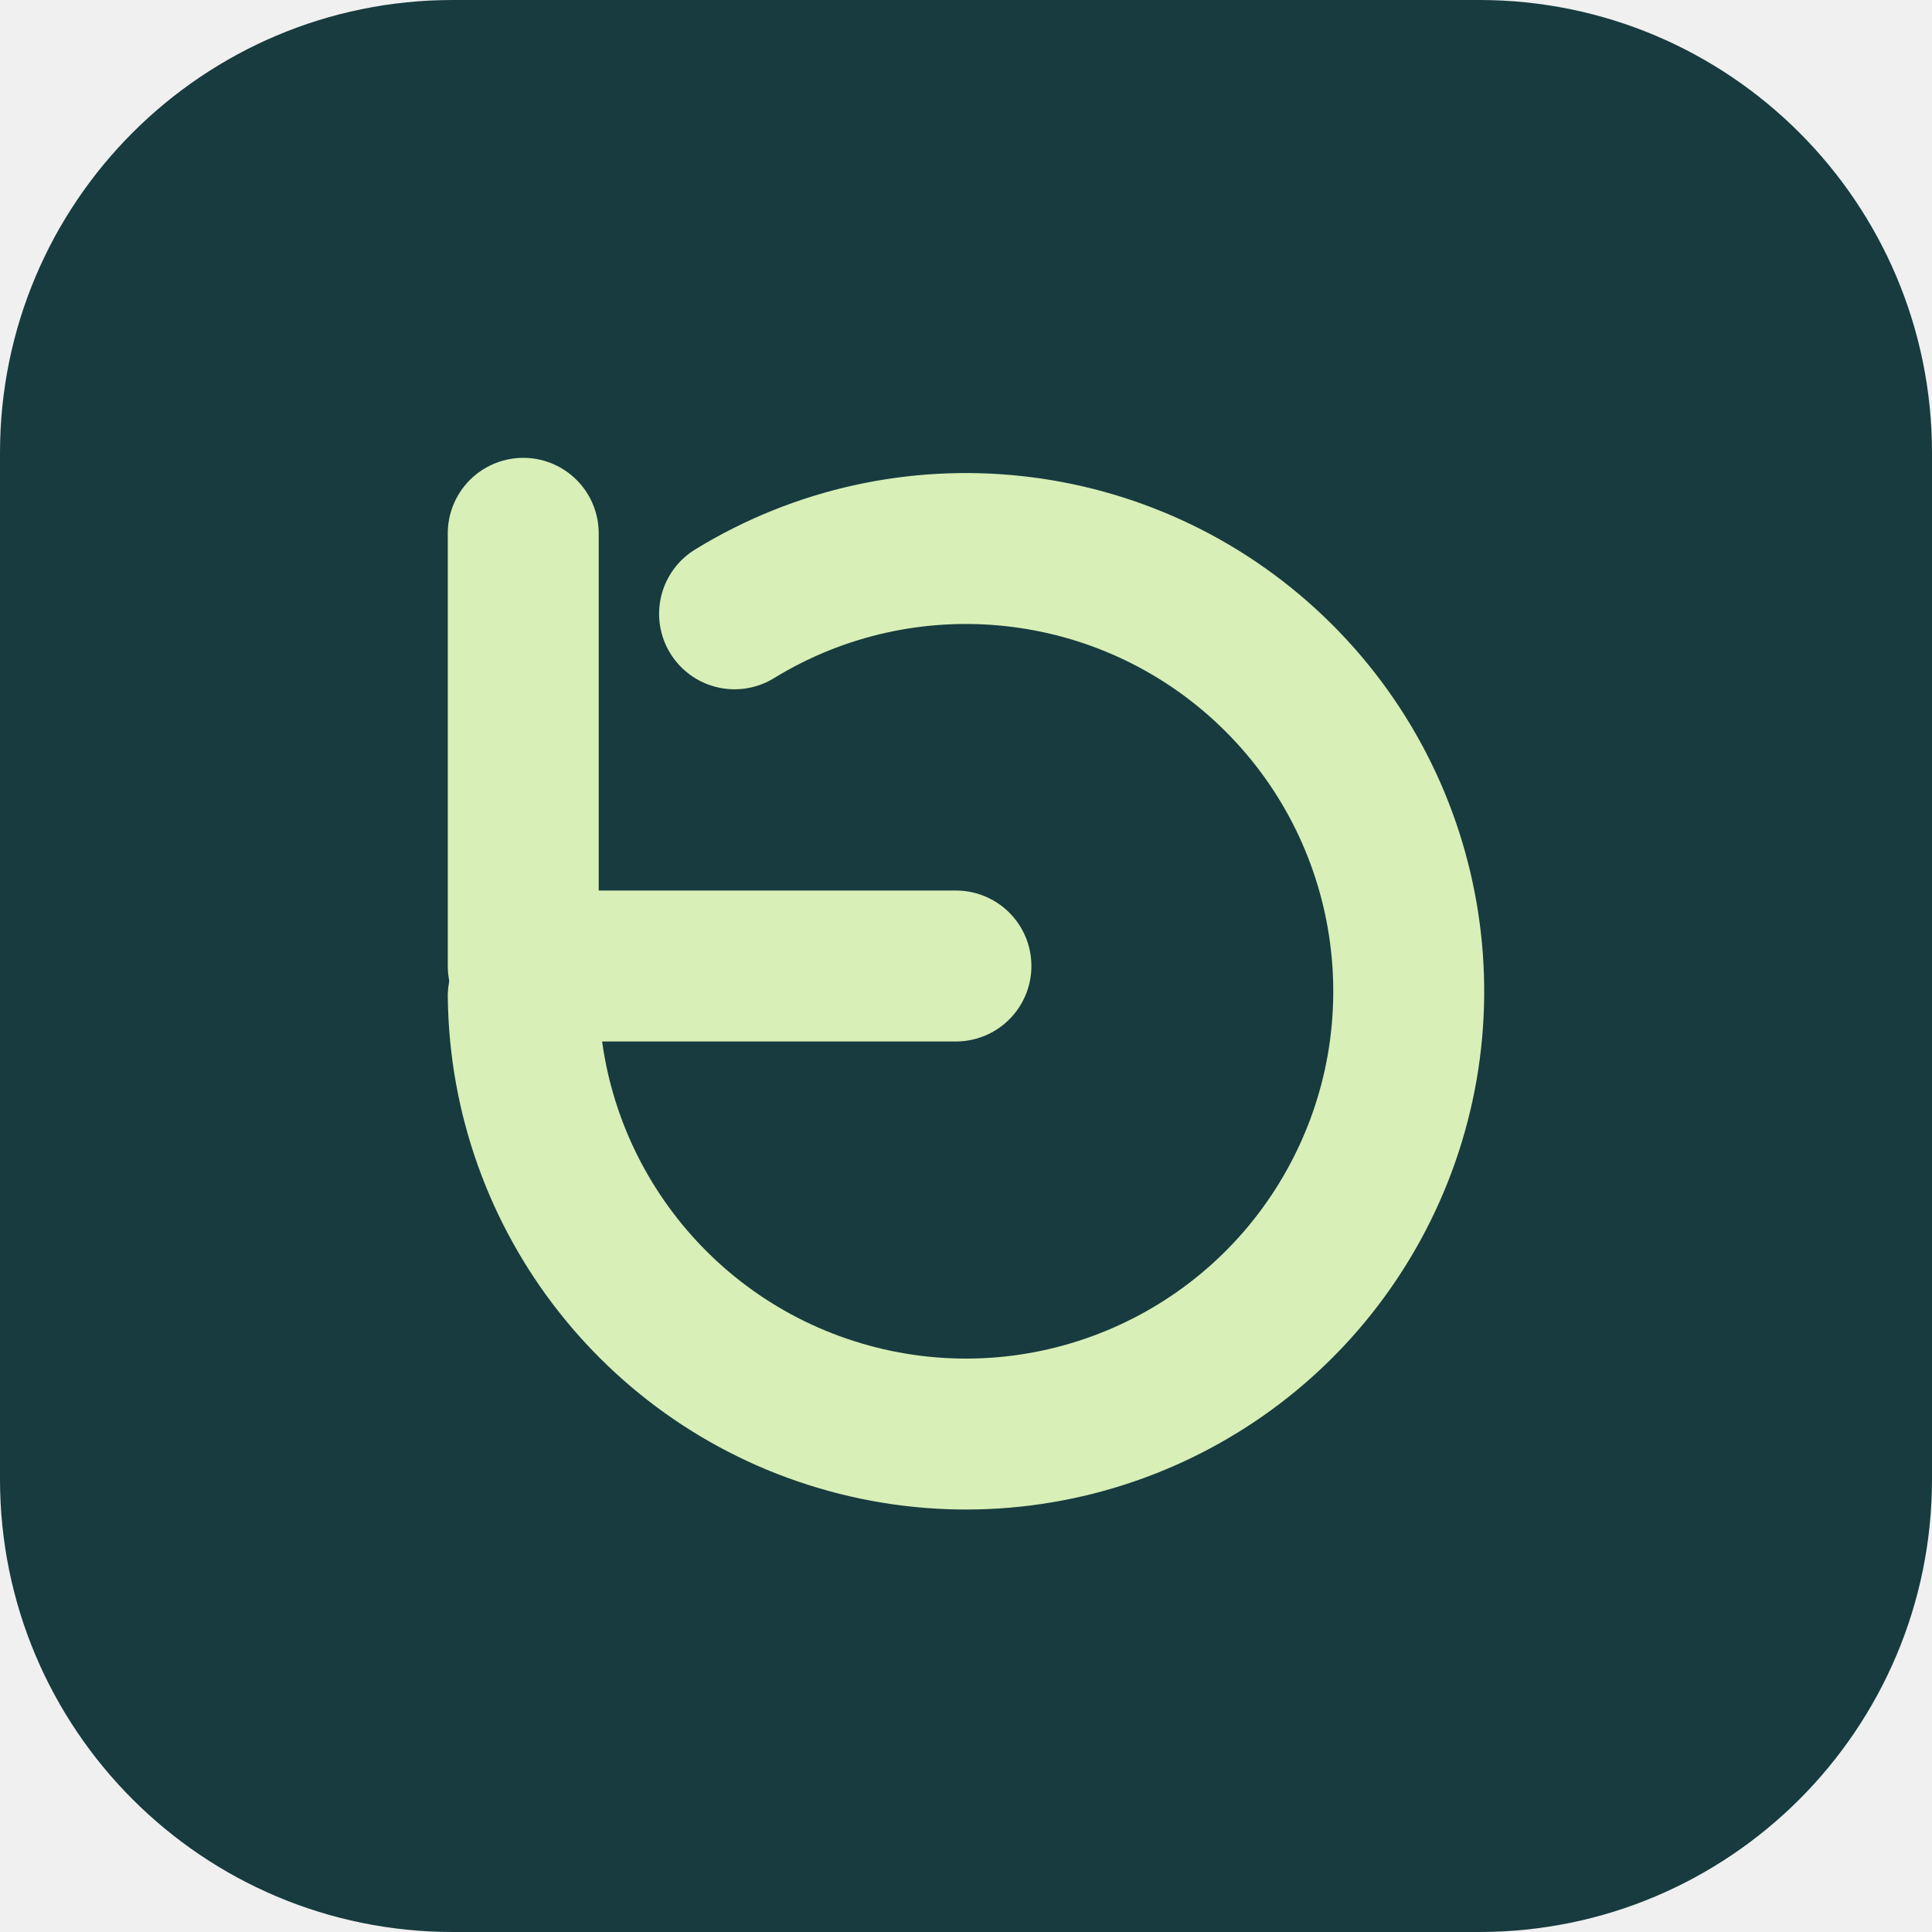
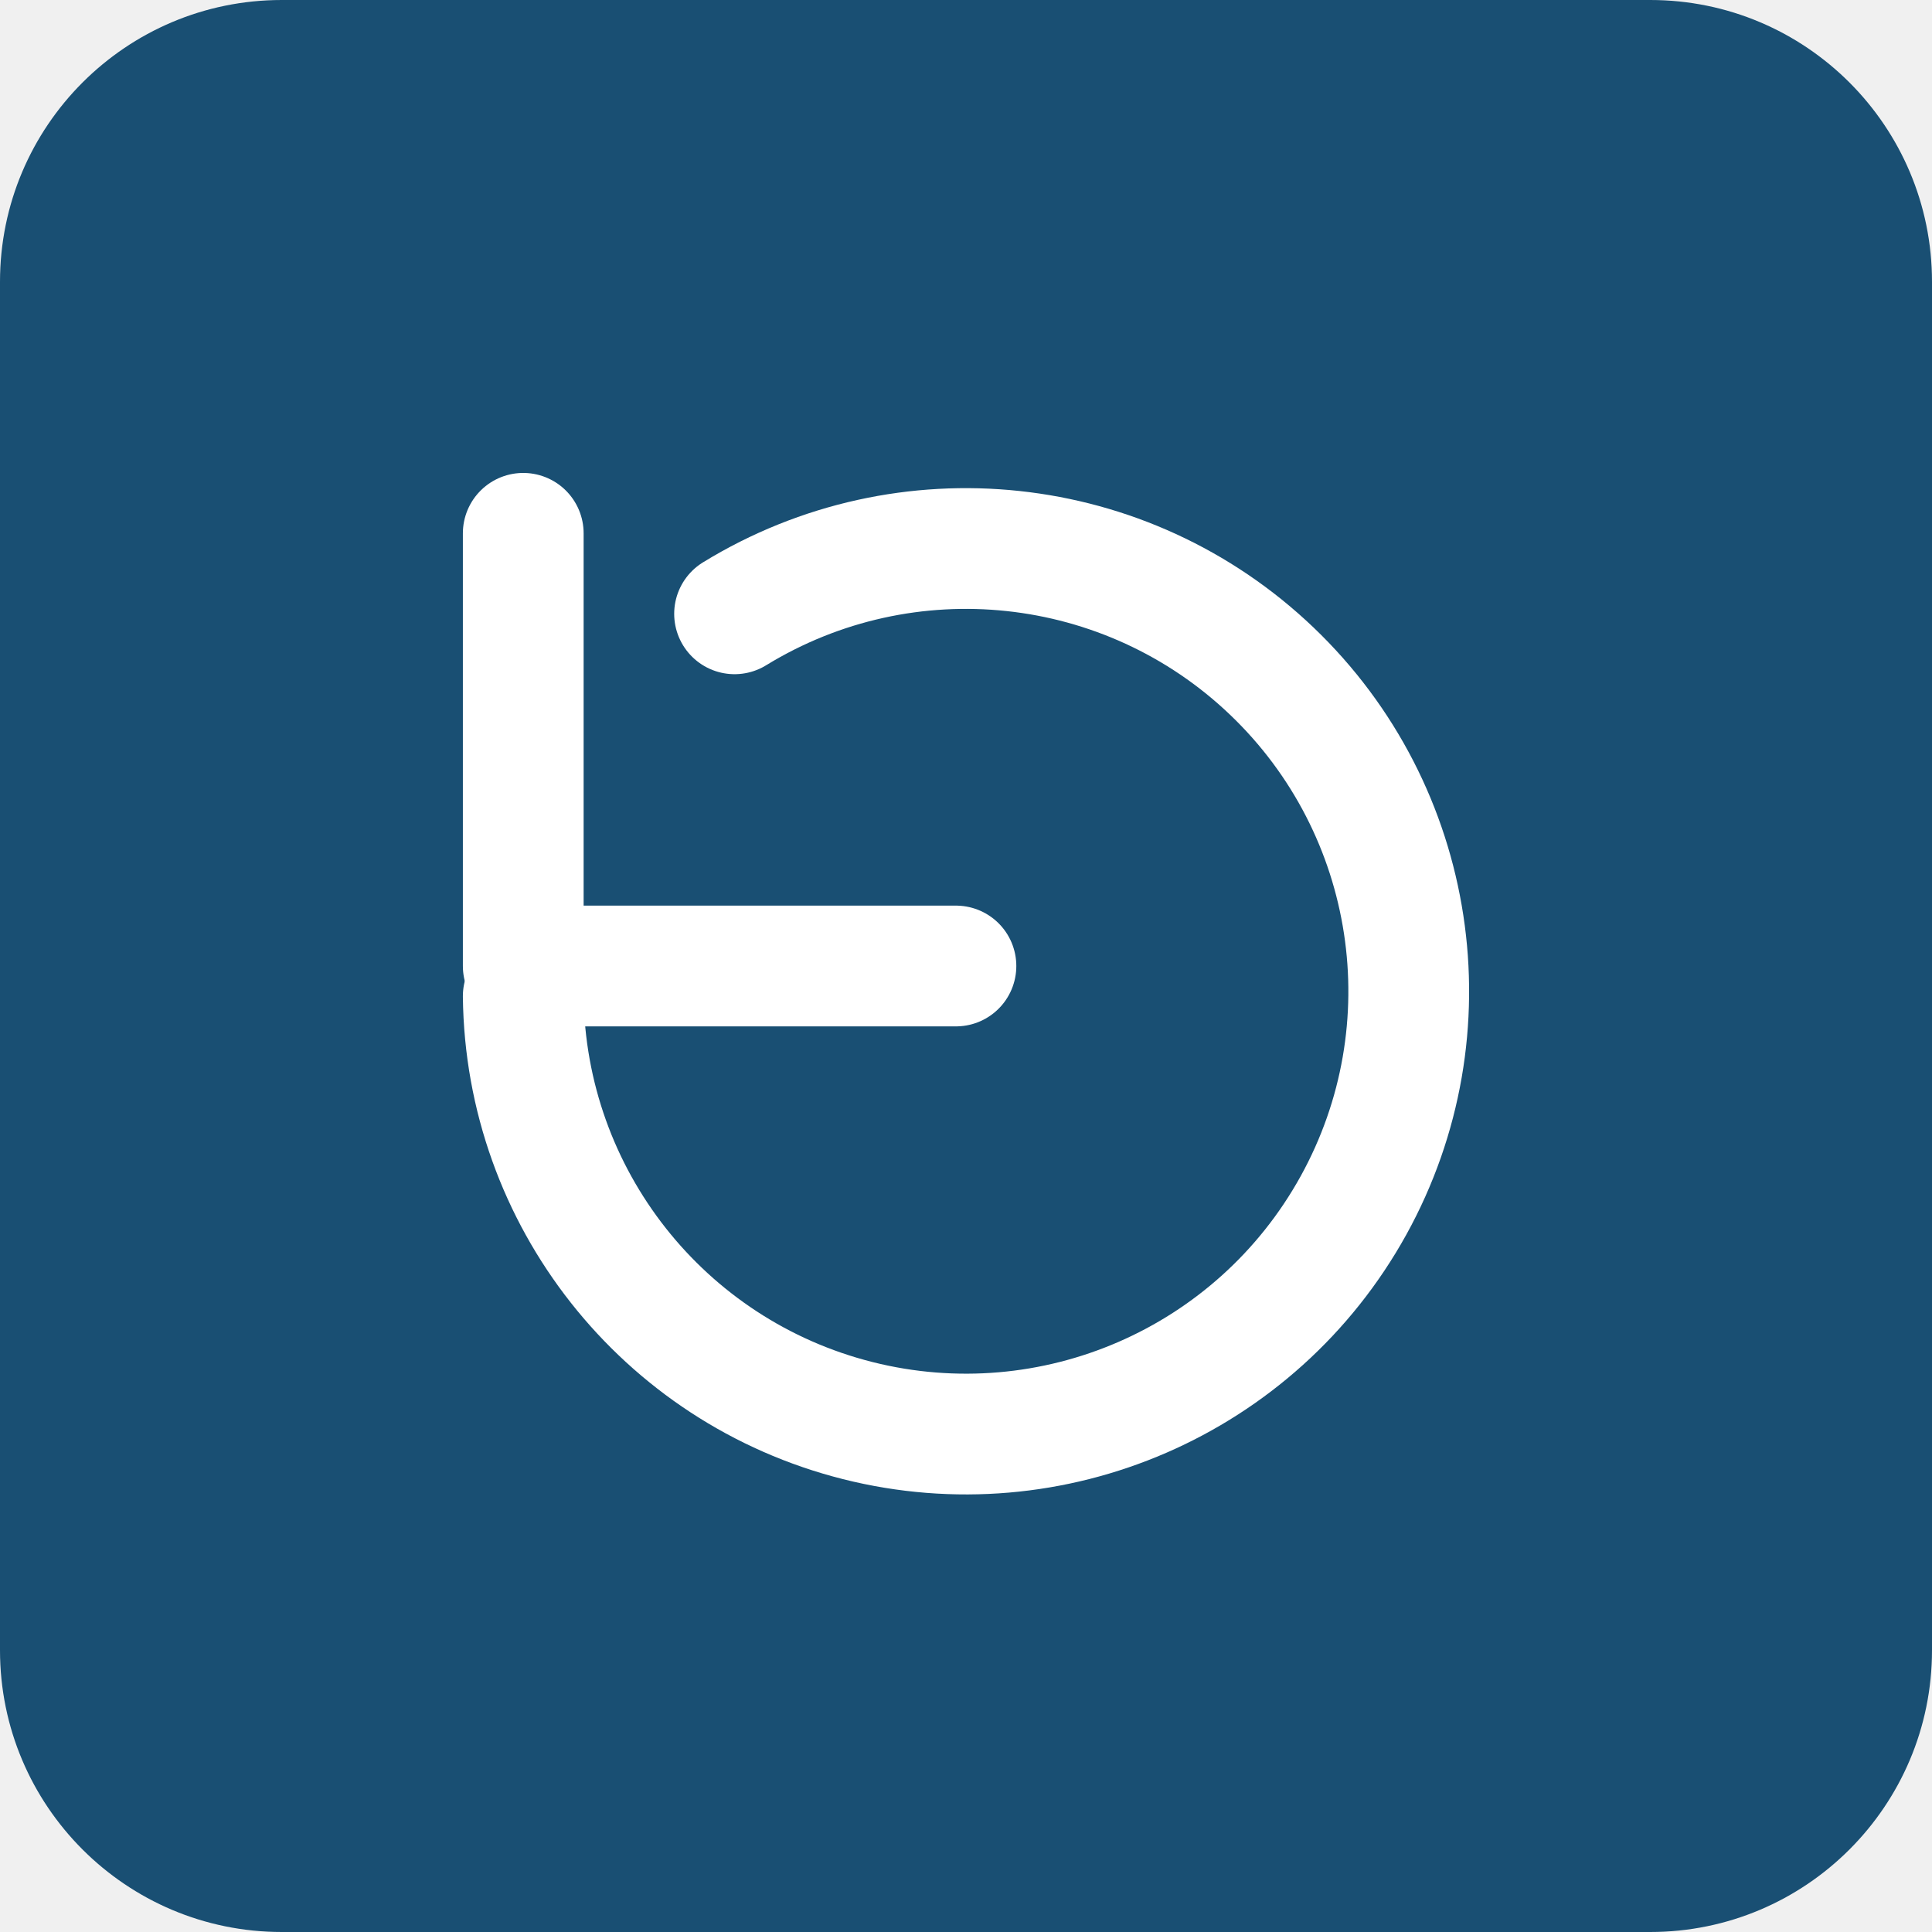
<svg xmlns="http://www.w3.org/2000/svg" viewBox="0 0 192 192">
-   <rect width="192" height="192" rx="45" fill="#173b3f" />
-   <path d="M52 99a44 44 0 1 0 21-38" fill="none" stroke="#d8efb7" stroke-width="15" stroke-linecap="round" />
-   <path d="M52 53v43h43" fill="none" stroke="#d8efb7" stroke-width="15" stroke-linecap="round" stroke-linejoin="round" />
+   <rect width="192" height="192" rx="28" fill="#194f73" />
+   <path d="M52 99a44 44 0 1 0 21-38" fill="none" stroke="#fff" stroke-width="12" stroke-linecap="round" />
+   <path d="M52 53v43h43" fill="none" stroke="#fff" stroke-width="12" stroke-linecap="round" stroke-linejoin="round" />
</svg>
